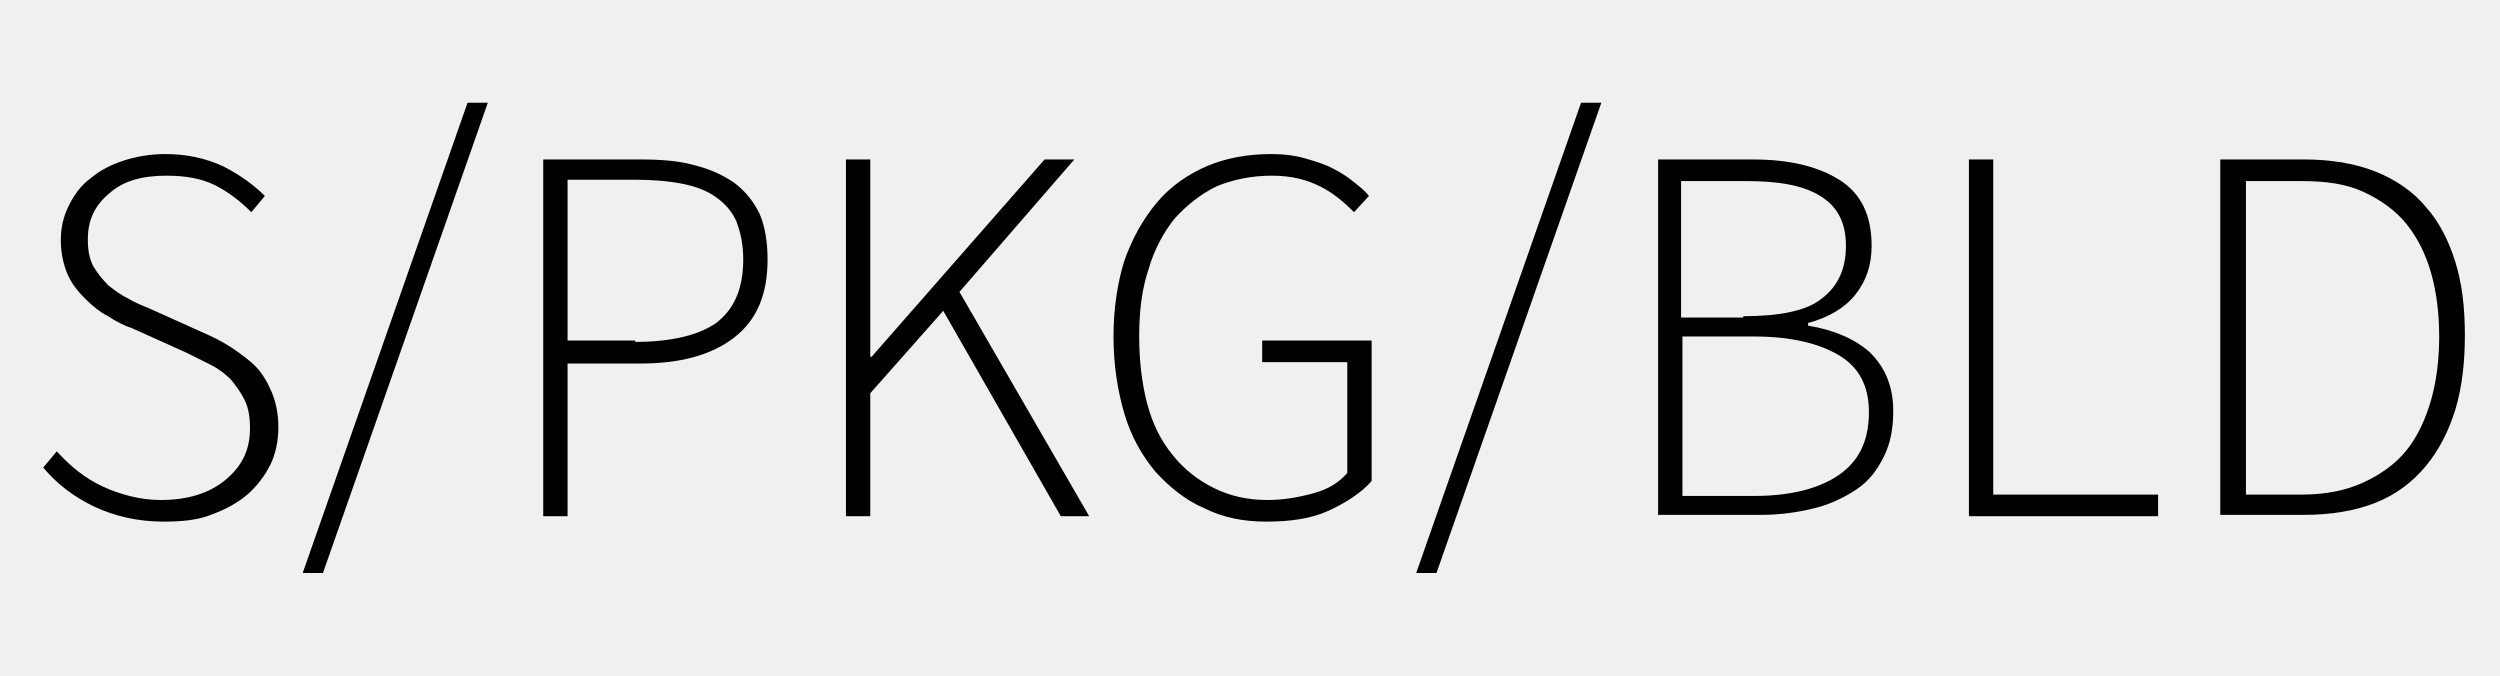
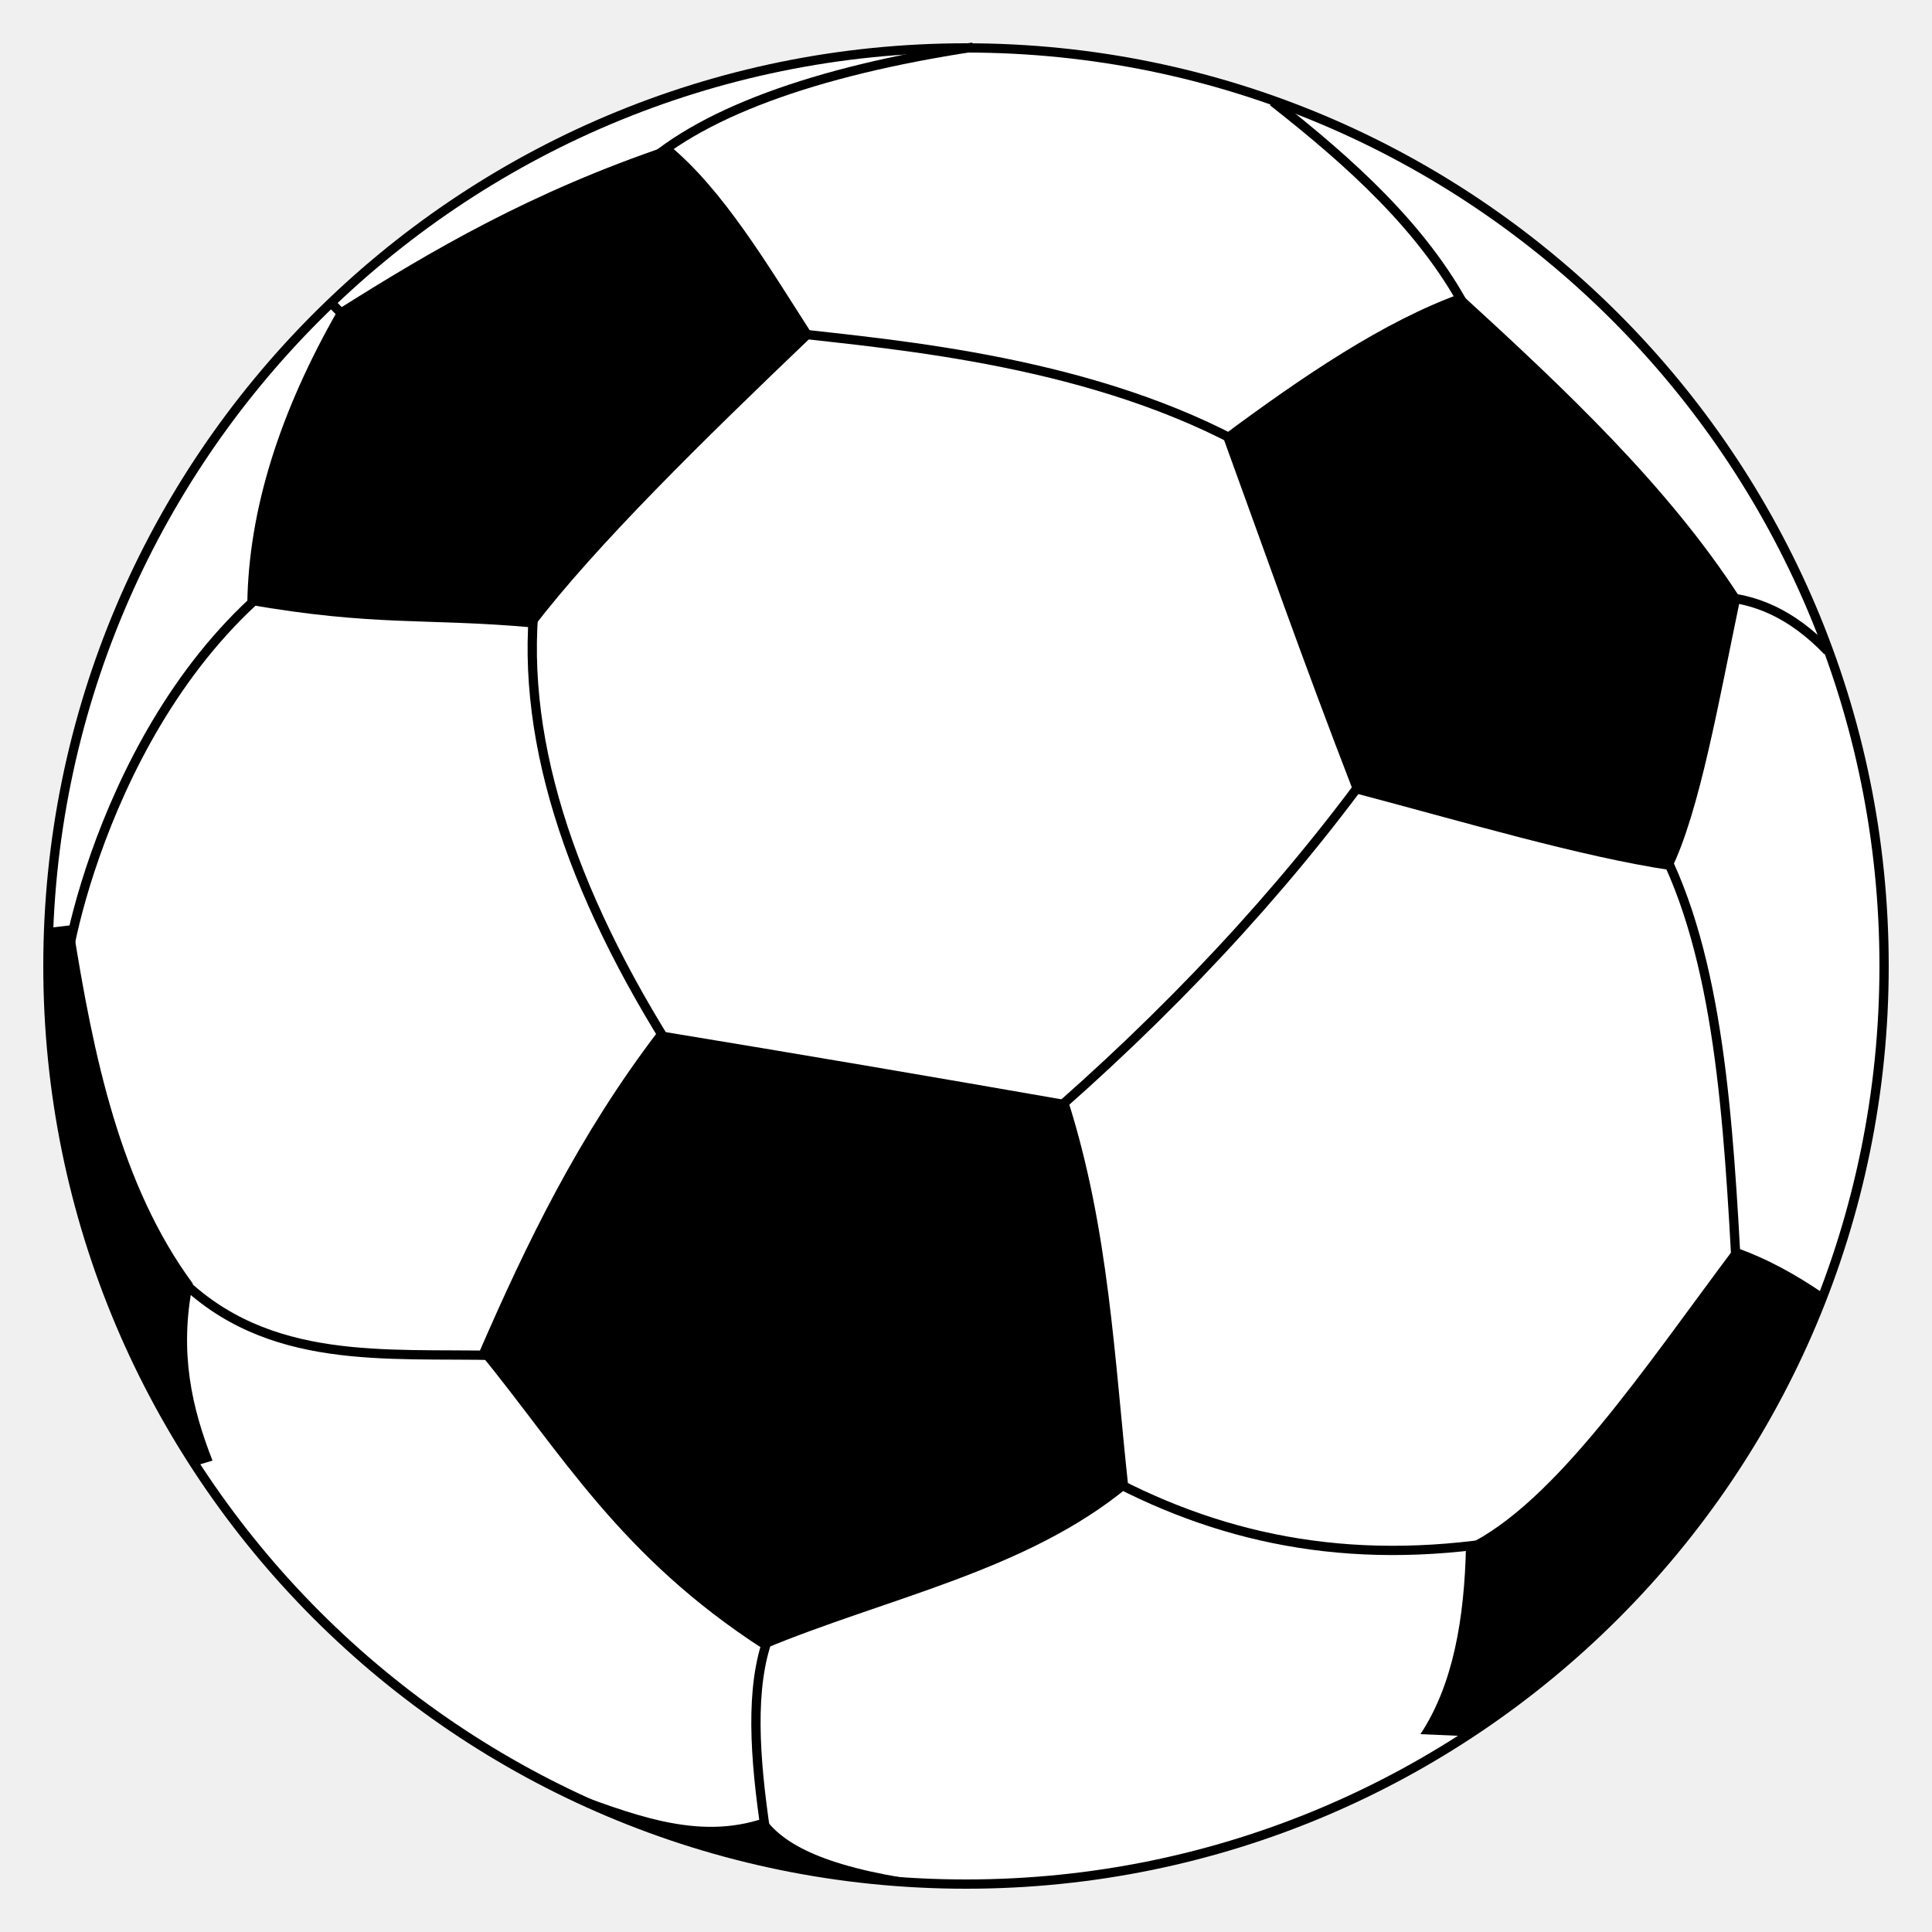
- <svg xmlns="http://www.w3.org/2000/svg" viewBox="0 0 185 50">
-   <path d="M4.2 33.4c1 1.1 2.1 2 3.4 2.6 1.3.6 2.8 1 4.3 1 2 0 3.6-.5 4.8-1.5 1.2-1 1.8-2.2 1.8-3.8 0-.8-.1-1.5-.4-2.1-.3-.6-.6-1-1-1.5-.4-.4-.9-.8-1.5-1.1l-1.8-.9-4-1.8c-.6-.2-1.2-.5-1.8-.9-.6-.3-1.2-.8-1.7-1.3S5.3 21 5 20.3s-.5-1.6-.5-2.5c0-1 .2-1.8.6-2.6.4-.8.9-1.5 1.6-2 .7-.6 1.5-1 2.4-1.3.9-.3 2-.5 3.1-.5 1.6 0 3 .3 4.3.9 1.2.6 2.3 1.4 3.1 2.2l-1 1.2c-.8-.8-1.7-1.5-2.7-2-1-.5-2.2-.7-3.6-.7-1.8 0-3.2.4-4.2 1.3-1.1.9-1.6 2-1.6 3.4 0 .8.1 1.4.4 2 .3.5.7 1 1.1 1.4.5.4.9.7 1.5 1 .5.3 1 .5 1.5.7l4 1.8c.7.3 1.5.7 2.1 1.1s1.3.9 1.8 1.4c.5.5.9 1.2 1.2 1.9.3.7.5 1.6.5 2.6s-.2 2-.6 2.8-1 1.6-1.7 2.2c-.7.6-1.6 1.1-2.7 1.5-1 .4-2.2.5-3.5.5-1.9 0-3.6-.4-5.1-1.1-1.5-.7-2.8-1.7-3.8-2.9l1-1.2zM34.6 7.6h1.5L23.9 42.4h-1.5L34.6 7.6zm5.6 4.2h7.2c1.5 0 2.8.1 3.9.4 1.2.3 2.1.7 3 1.3.8.6 1.4 1.3 1.9 2.3.4.9.6 2.1.6 3.4 0 2.6-.8 4.5-2.5 5.8-1.7 1.3-4 1.9-6.9 1.9H42v11.3h-1.8V11.8zM47 25.3c2.7 0 4.7-.5 6-1.4 1.3-1 2-2.5 2-4.7 0-1.1-.2-2-.5-2.8-.3-.7-.8-1.3-1.5-1.8s-1.5-.8-2.5-1c-1-.2-2.2-.3-3.5-.3h-5v11.9h5zm15.6-13.5h1.8v14.6h.1l12.8-14.6h2.2L71 21.6l9.6 16.6h-2.1L69.8 23l-5.4 6.1v9.1h-1.8V11.8zm19.8 13.1c0-2.1.3-4 .8-5.6.6-1.7 1.4-3.1 2.4-4.3 1-1.2 2.3-2.1 3.7-2.7 1.4-.6 3-.9 4.8-.9.9 0 1.7.1 2.4.3.7.2 1.4.4 2 .7.6.3 1.1.6 1.6 1s.9.7 1.2 1.1l-1.1 1.2c-.7-.7-1.5-1.4-2.5-1.9s-2.1-.8-3.6-.8-2.9.3-4.1.8c-1.2.6-2.2 1.4-3.1 2.4-.8 1-1.5 2.3-1.9 3.7-.5 1.5-.7 3.1-.7 5 0 1.8.2 3.5.6 5 .4 1.5 1 2.7 1.9 3.8.8 1 1.8 1.8 3 2.4 1.2.6 2.5.9 4 .9 1.2 0 2.3-.2 3.4-.5s1.9-.8 2.5-1.5v-8.2h-6.3v-1.6h8.1v10.4c-.8.9-1.9 1.6-3.2 2.2-1.3.6-2.9.8-4.6.8-1.7 0-3.2-.3-4.6-1-1.4-.6-2.6-1.6-3.6-2.7-1-1.2-1.8-2.6-2.3-4.3-.5-1.7-.8-3.6-.8-5.7zM117 7.6h1.5l-12.2 34.8h-1.5L117 7.6zm5.6 4.2h7.1c2.7 0 4.8.5 6.4 1.5 1.6 1 2.4 2.6 2.4 4.9 0 1.4-.4 2.6-1.2 3.6-.8 1-2 1.7-3.5 2.1v.2c1.9.3 3.5 1 4.6 2 1.1 1.1 1.7 2.5 1.7 4.3 0 1.3-.2 2.4-.7 3.4-.5 1-1.1 1.8-2 2.4-.9.6-1.9 1.1-3.1 1.4-1.2.3-2.5.5-4 .5h-7.6V11.8zm6.4 11.6c2.7 0 4.7-.4 5.8-1.3 1.2-.9 1.8-2.2 1.8-3.9 0-1.7-.6-2.9-1.9-3.7-1.3-.8-3.1-1.1-5.5-1.1h-4.8v10.1h4.6zm.8 13.3c2.6 0 4.7-.5 6.2-1.5s2.3-2.5 2.3-4.7c0-1.9-.7-3.3-2.2-4.2-1.5-.9-3.6-1.4-6.3-1.4h-5.3v11.8h5.3zm15.9-24.9h1.8v24.8h12.2v1.6h-14V11.8zm18.7 0h6.1c2 0 3.8.3 5.3.9 1.5.6 2.8 1.5 3.7 2.6 1 1.1 1.7 2.5 2.2 4.1.5 1.6.7 3.4.7 5.4s-.2 3.8-.7 5.5c-.5 1.6-1.2 3-2.2 4.2-1 1.2-2.2 2.1-3.7 2.7-1.5.6-3.3.9-5.3.9h-6.2V11.8zm5.9 24.8c1.8 0 3.3-.3 4.6-.9 1.3-.6 2.4-1.4 3.2-2.4s1.4-2.3 1.8-3.7c.4-1.4.6-3 .6-4.7 0-1.7-.2-3.3-.6-4.7-.4-1.4-1-2.6-1.8-3.6s-1.9-1.8-3.2-2.4c-1.3-.6-2.8-.8-4.6-.8h-4.1v23.2h4.1z" />
+ <svg xmlns="http://www.w3.org/2000/svg" width="500" height="500" viewBox="-2500 -2500 5000 5000">
+   <g stroke="#000" stroke-width="24">
+     <circle fill="#fff" r="2376" />
+     <path fill="none" d="m-1643-1716 155 158m-550 2364c231 231 538 195 826 202m-524-2040c-491 351-610 1064-592 1060m1216-1008c-51 373 84 783 364 1220m-107-2289c157-157 466-267 873-329m-528 4112c-50 132-37 315-8 510m62-3883c282 32 792 74 1196 303m-404 2644c310 173 649 247 1060 180m-340-2008c-242 334-534 645-872 936m1109-2119c-111-207-296-375-499-534m1146 1281c100 3 197 44 290 141m-438 495c158 297 181 718 204 1140" />
+   </g>
+   <path fill="#000" d="m-1624-1700c243-153 498-303 856-424 141 117 253 307 372 492-288 275-562 544-724 756-274-25-410-2-740-60 3-244 84-499 236-764zm2904-40c271 248 537 498 724 788-55 262-105 553-180 704-234-35-536-125-820-200-138-357-231-625-340-924 210-156 417-296 616-368zm-3273 3033a2376 2376 0 0 1-378-1392l59-7c54 342 124 674 311 928-36 179-2 323 51 458zm1197-1125c365 60 717 120 1060 180 106 333 120 667 156 1000-263 218-625 287-944 420-372-240-523-508-736-768 122-281 257-561 464-832zm3013 678a2376 2376 0 0 1-925 1147l-116-5c84-127 114-297 118-488 232-111 464-463 696-772 86 30 159 72 227 118zm-2287 1527a2376 2376 0 0 1-993-251c199 74 367 143 542 83 53 75 176 134 451 168z" />
</svg>
